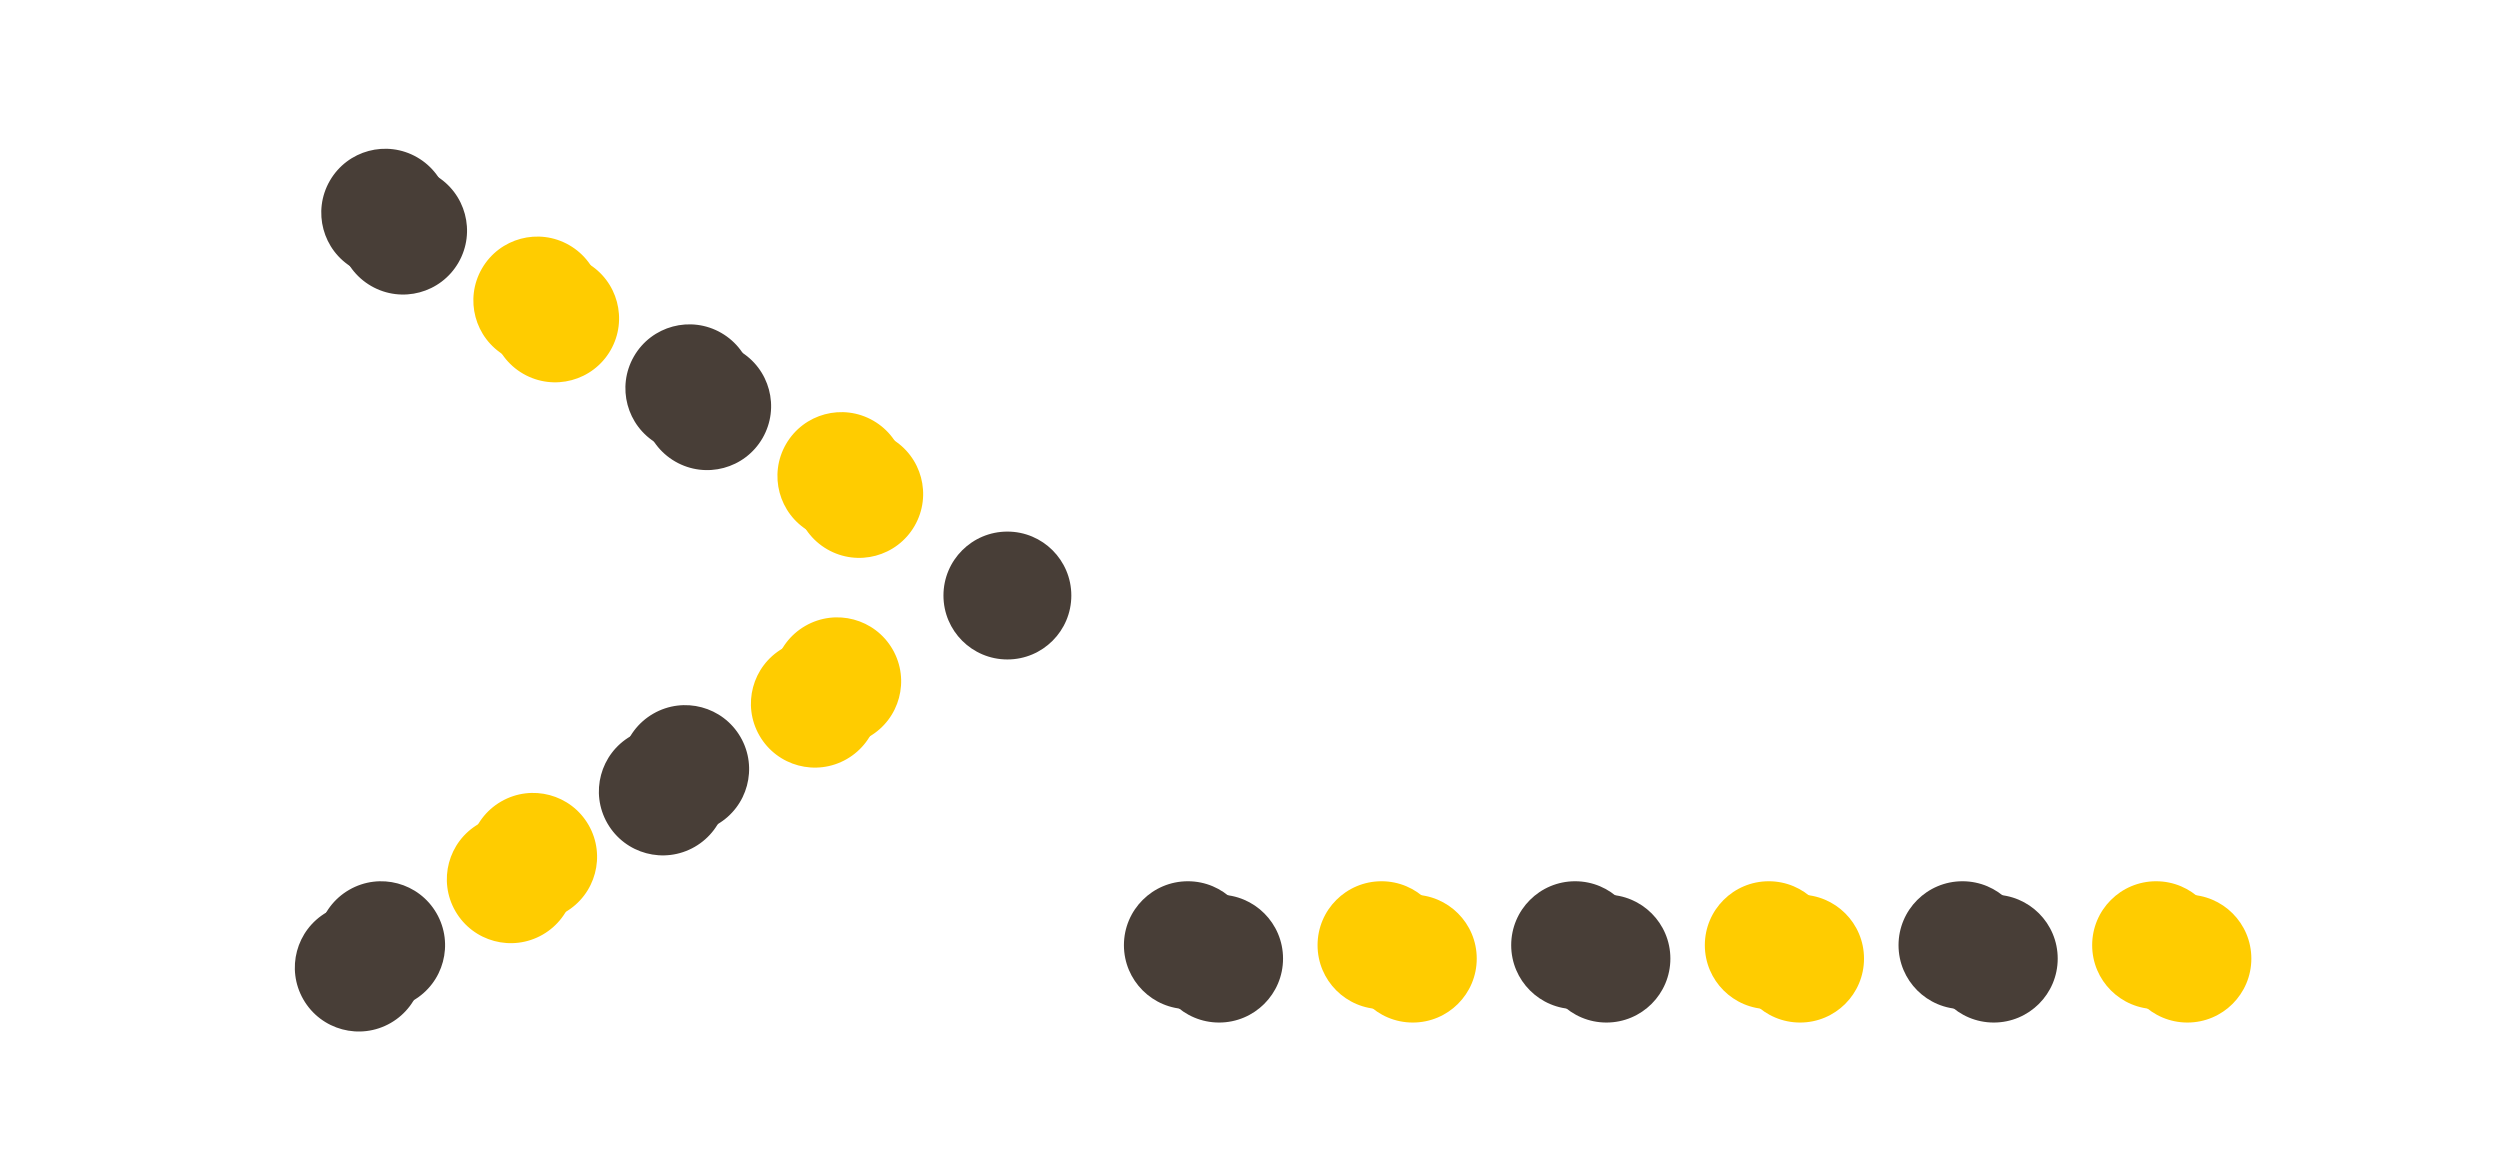
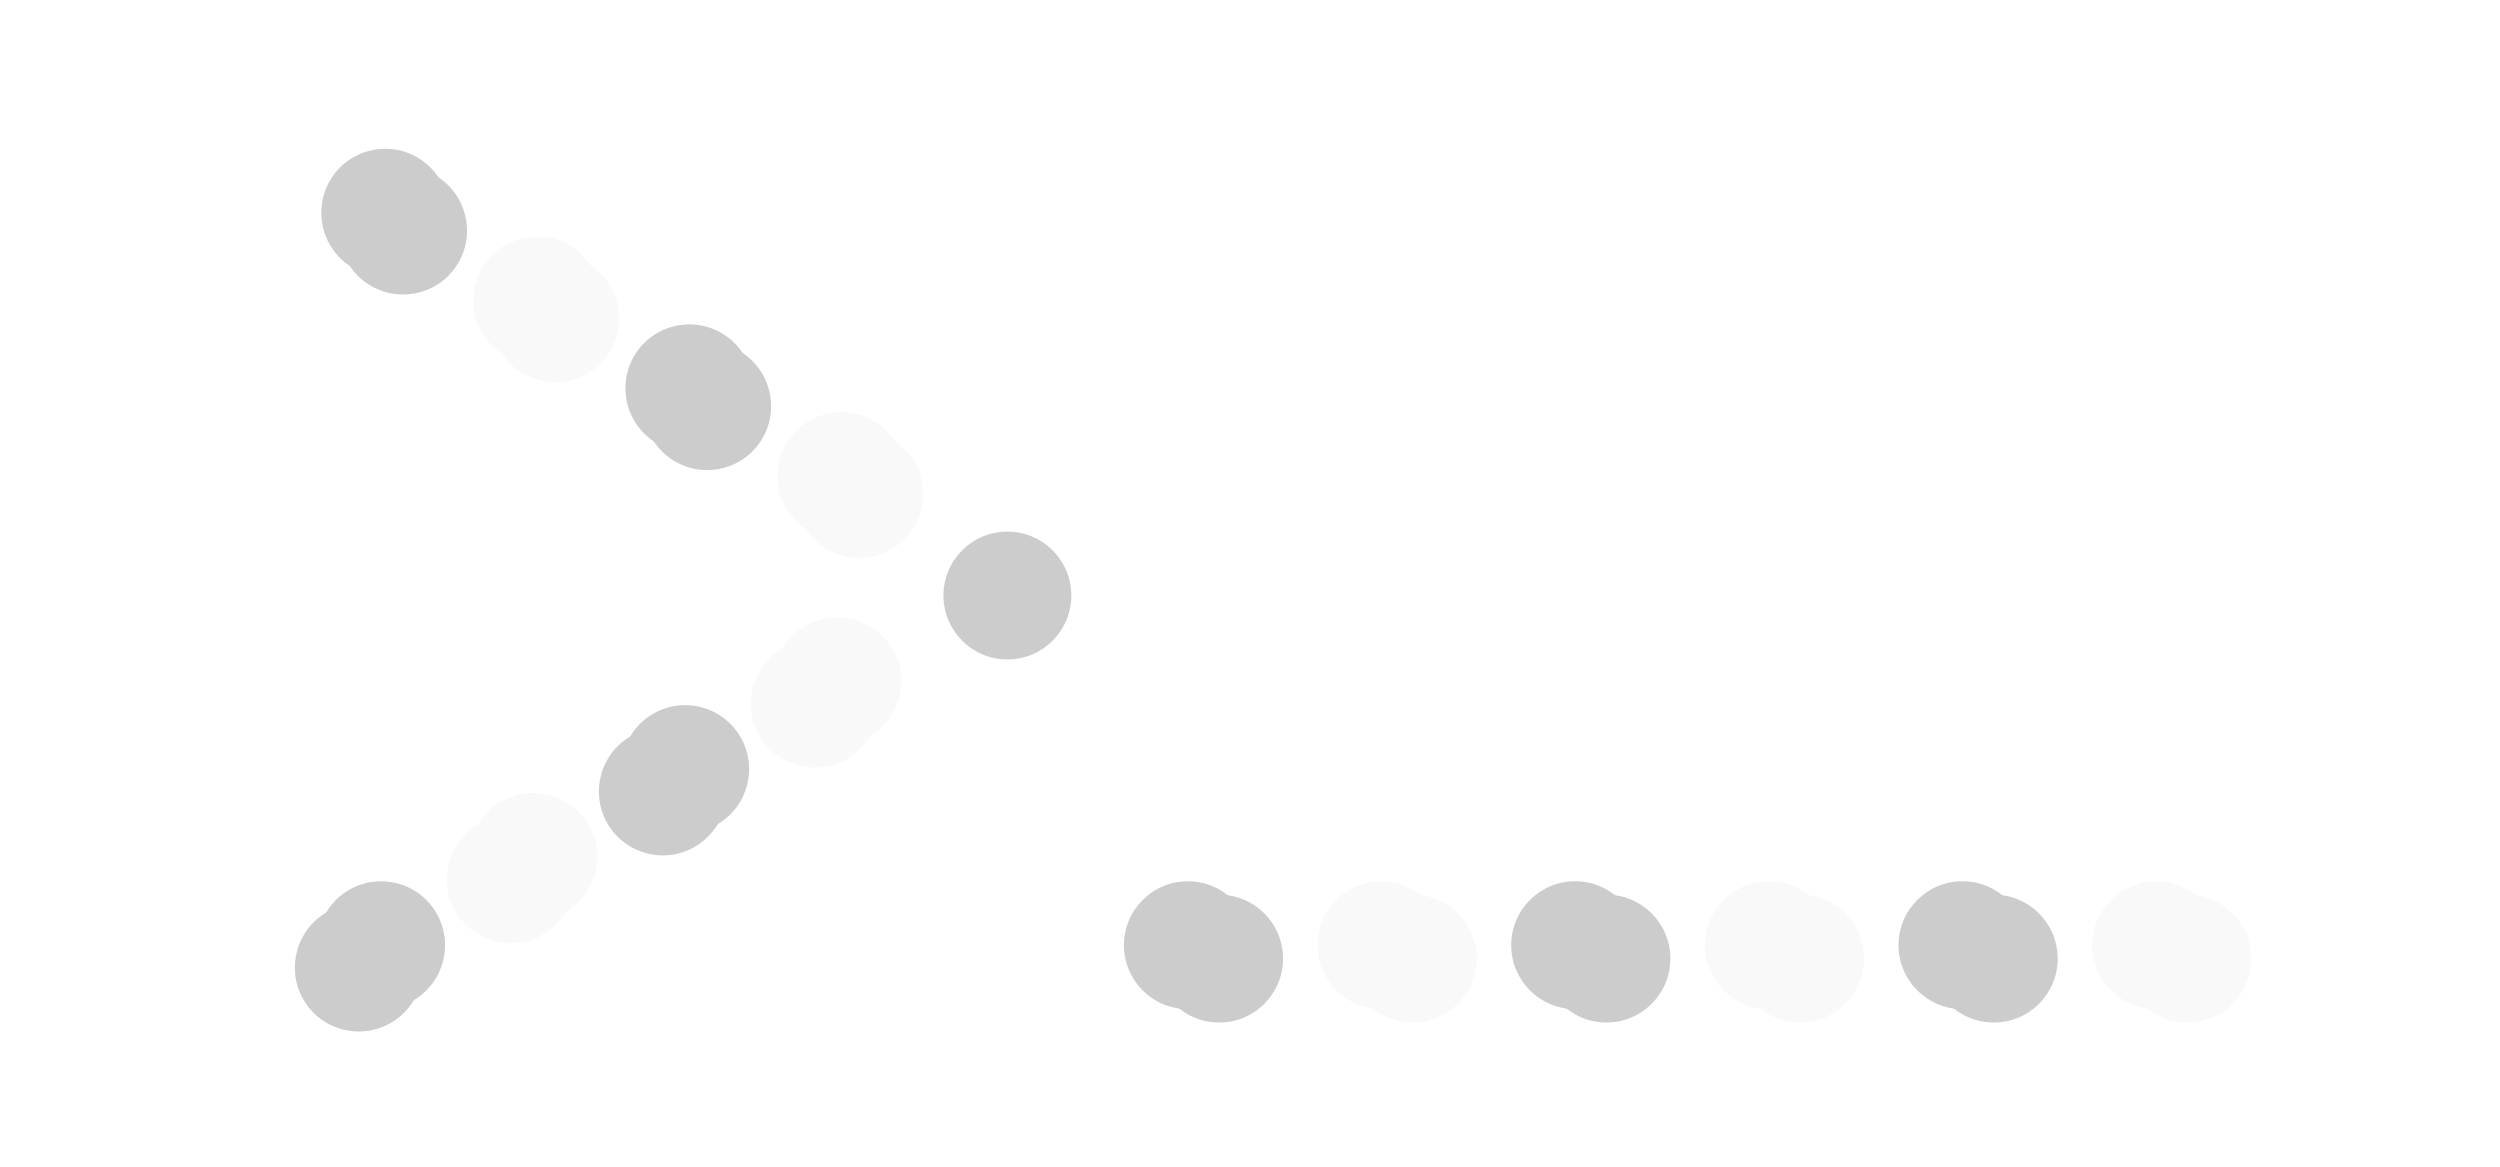
<svg xmlns="http://www.w3.org/2000/svg" width="150" height="70" viewBox="0 0 39.687 18.521" version="1.1" id="svg5">
  <defs id="defs2">
    <linearGradient data-v-423bf9ae="" gradientTransform="rotate(25)" id="9df18db2-dc11-42fb-b075-277f07c4b994" x1="0" y1="0" x2="1" y2="0">
      <stop data-v-423bf9ae="" offset="0%" style="stop-color: rgb(0, 238, 225); stop-opacity: 1;" id="stop1117" />
      <stop data-v-423bf9ae="" offset="100%" style="stop-color: rgb(255, 210, 51); stop-opacity: 1;" id="stop1119" />
    </linearGradient>
  </defs>
  <g id="layer1">
    <g data-v-423bf9ae="" id="0b633594-9df7-44b7-865d-596e5edb5c1b" transform="matrix(1.092011,0,0,1.092011,-6.037627,-15.02475)" stroke="none" fill="url(#9df18db2-dc11-42fb-b075-277f07c4b994)" style="fill:#ffcc00" />
-     <circle style="fill:#483e37;stroke-width:0.055" id="path1338" cx="15.992" cy="9.454" r="1.015" />
-     <circle style="fill:#483e37;stroke-width:0.055" id="circle4391" cx="7.372" cy="-0.029" r="1.015" transform="rotate(30)" />
-     <circle style="fill:#ffcc00;stroke-width:0.055" id="circle4393" cx="10.159" cy="-0.029" r="1.015" transform="rotate(30)" />
-     <circle style="fill:#483e37;stroke-width:0.055" id="circle4395" cx="12.946" cy="-0.029" r="1.015" transform="rotate(30)" />
-     <circle style="fill:#ffcc00;stroke-width:0.055" id="circle4397" cx="15.733" cy="-0.029" r="1.015" transform="rotate(30)" />
-     <circle style="fill:#483e37;stroke-width:0.055" id="circle1005" cx="-2.263" cy="16.02" r="1.015" transform="rotate(-30)" />
-     <circle style="fill:#ffcc00;stroke-width:0.055" id="circle1007" cx="0.528" cy="16.012" r="1.015" transform="rotate(-30)" />
-     <circle style="fill:#483e37;stroke-width:0.055" id="circle1009" cx="3.315" cy="16.012" r="1.015" transform="rotate(-30)" />
-     <circle style="fill:#ffcc00;stroke-width:0.055" id="circle1011" cx="6.102" cy="16.012" r="1.015" transform="rotate(-30)" />
-     <circle style="fill:#ffcc00;stroke-width:0.055" id="circle1095" cx="21.931" cy="15.005" r="1.015" />
-     <circle style="fill:#483e37;stroke-width:0.055" id="circle1097" cx="25.005" cy="15.005" r="1.015" />
-     <circle style="fill:#ffcc00;stroke-width:0.055" id="circle1099" cx="28.079" cy="15.005" r="1.015" />
-     <circle style="fill:#483e37;stroke-width:0.055" id="circle1101" cx="18.857" cy="15.005" r="1.015" />
-     <circle style="fill:#483e37;stroke-width:0.055" id="circle1103" cx="31.154" cy="15.005" r="1.015" />
-     <circle style="fill:#ffcc00;stroke-width:0.055" id="circle1105" cx="34.228" cy="15.005" r="1.015" />
-     <circle style="fill:#483e37;stroke-width:0.055" id="circle1107" cx="-2.748" cy="16.15" r="1.015" transform="rotate(-30)" />
-     <circle style="fill:#ffcc00;stroke-width:0.055" id="circle1109" cx="0.043" cy="16.142" r="1.015" transform="rotate(-30)" />
-     <circle style="fill:#483e37;stroke-width:0.055" id="circle1111" cx="2.83" cy="16.142" r="1.015" transform="rotate(-30)" />
-     <circle style="fill:#ffcc00;stroke-width:0.055" id="circle1113" cx="5.617" cy="16.142" r="1.015" transform="rotate(-30)" />
-     <circle style="fill:#483e37;stroke-width:0.055" id="circle1115" cx="6.984" cy="-0.133" r="1.015" transform="rotate(30)" />
-     <circle style="fill:#ffcc00;stroke-width:0.055" id="circle1117" cx="9.772" cy="-0.133" r="1.015" transform="rotate(30)" />
-     <circle style="fill:#483e37;stroke-width:0.055" id="circle1119" cx="12.559" cy="-0.133" r="1.015" transform="rotate(30)" />
-     <circle style="fill:#ffcc00;stroke-width:0.055" id="circle1121" cx="15.346" cy="-0.133" r="1.015" transform="rotate(30)" />
-     <circle style="fill:#ffcc00;stroke-width:0.055" id="circle1123" cx="22.428" cy="15.218" r="1.015" />
-     <circle style="fill:#483e37;stroke-width:0.055" id="circle1125" cx="25.502" cy="15.218" r="1.015" />
-     <circle style="fill:#ffcc00;stroke-width:0.055" id="circle1127" cx="28.576" cy="15.218" r="1.015" />
-     <circle style="fill:#483e37;stroke-width:0.055" id="circle1129" cx="19.353" cy="15.218" r="1.015" />
-     <circle style="fill:#483e37;stroke-width:0.055" id="circle1131" cx="31.651" cy="15.218" r="1.015" />
-     <circle style="fill:#ffcc00;stroke-width:0.055" id="circle1133" cx="34.725" cy="15.218" r="1.015" />
+     <circle style="fill:#cccccc;stroke-width:0.055" id="path1338" cx="15.992" cy="9.454" r="1.015" />
+     <circle style="fill:#cccccc;stroke-width:0.055" id="circle4391" cx="7.372" cy="-0.029" r="1.015" transform="rotate(30)" />
+     <circle style="fill:#f9f9f9;stroke-width:0.055" id="circle4393" cx="10.159" cy="-0.029" r="1.015" transform="rotate(30)" />
+     <circle style="fill:#cccccc;stroke-width:0.055" id="circle4395" cx="12.946" cy="-0.029" r="1.015" transform="rotate(30)" />
+     <circle style="fill:#f9f9f9;stroke-width:0.055" id="circle4397" cx="15.733" cy="-0.029" r="1.015" transform="rotate(30)" />
+     <circle style="fill:#cccccc;stroke-width:0.055" id="circle1005" cx="-2.263" cy="16.02" r="1.015" transform="rotate(-30)" />
+     <circle style="fill:#f9f9f9;stroke-width:0.055" id="circle1007" cx="0.528" cy="16.012" r="1.015" transform="rotate(-30)" />
+     <circle style="fill:#cccccc;stroke-width:0.055" id="circle1009" cx="3.315" cy="16.012" r="1.015" transform="rotate(-30)" />
+     <circle style="fill:#f9f9f9;stroke-width:0.055" id="circle1011" cx="6.102" cy="16.012" r="1.015" transform="rotate(-30)" />
+     <circle style="fill:#f9f9f9;stroke-width:0.055" id="circle1095" cx="21.931" cy="15.005" r="1.015" />
+     <circle style="fill:#cccccc;stroke-width:0.055" id="circle1097" cx="25.005" cy="15.005" r="1.015" />
+     <circle style="fill:#f9f9f9;stroke-width:0.055" id="circle1099" cx="28.079" cy="15.005" r="1.015" />
+     <circle style="fill:#cccccc;stroke-width:0.055" id="circle1101" cx="18.857" cy="15.005" r="1.015" />
+     <circle style="fill:#cccccc;stroke-width:0.055" id="circle1103" cx="31.154" cy="15.005" r="1.015" />
+     <circle style="fill:#f9f9f9;stroke-width:0.055" id="circle1105" cx="34.228" cy="15.005" r="1.015" />
+     <circle style="fill:#cccccc;stroke-width:0.055" id="circle1107" cx="-2.748" cy="16.15" r="1.015" transform="rotate(-30)" />
+     <circle style="fill:#f9f9f9;stroke-width:0.055" id="circle1109" cx="0.043" cy="16.142" r="1.015" transform="rotate(-30)" />
+     <circle style="fill:#cccccc;stroke-width:0.055" id="circle1111" cx="2.83" cy="16.142" r="1.015" transform="rotate(-30)" />
+     <circle style="fill:#f9f9f9;stroke-width:0.055" id="circle1113" cx="5.617" cy="16.142" r="1.015" transform="rotate(-30)" />
+     <circle style="fill:#cccccc;stroke-width:0.055" id="circle1115" cx="6.984" cy="-0.133" r="1.015" transform="rotate(30)" />
+     <circle style="fill:#f9f9f9;stroke-width:0.055" id="circle1117" cx="9.772" cy="-0.133" r="1.015" transform="rotate(30)" />
+     <circle style="fill:#cccccc;stroke-width:0.055" id="circle1119" cx="12.559" cy="-0.133" r="1.015" transform="rotate(30)" />
+     <circle style="fill:#f9f9f9;stroke-width:0.055" id="circle1121" cx="15.346" cy="-0.133" r="1.015" transform="rotate(30)" />
+     <circle style="fill:#f9f9f9;stroke-width:0.055" id="circle1123" cx="22.428" cy="15.218" r="1.015" />
+     <circle style="fill:#cccccc;stroke-width:0.055" id="circle1125" cx="25.502" cy="15.218" r="1.015" />
+     <circle style="fill:#f9f9f9;stroke-width:0.055" id="circle1127" cx="28.576" cy="15.218" r="1.015" />
+     <circle style="fill:#cccccc;stroke-width:0.055" id="circle1129" cx="19.353" cy="15.218" r="1.015" />
+     <circle style="fill:#cccccc;stroke-width:0.055" id="circle1131" cx="31.651" cy="15.218" r="1.015" />
+     <circle style="fill:#f9f9f9;stroke-width:0.055" id="circle1133" cx="34.725" cy="15.218" r="1.015" />
  </g>
</svg>
